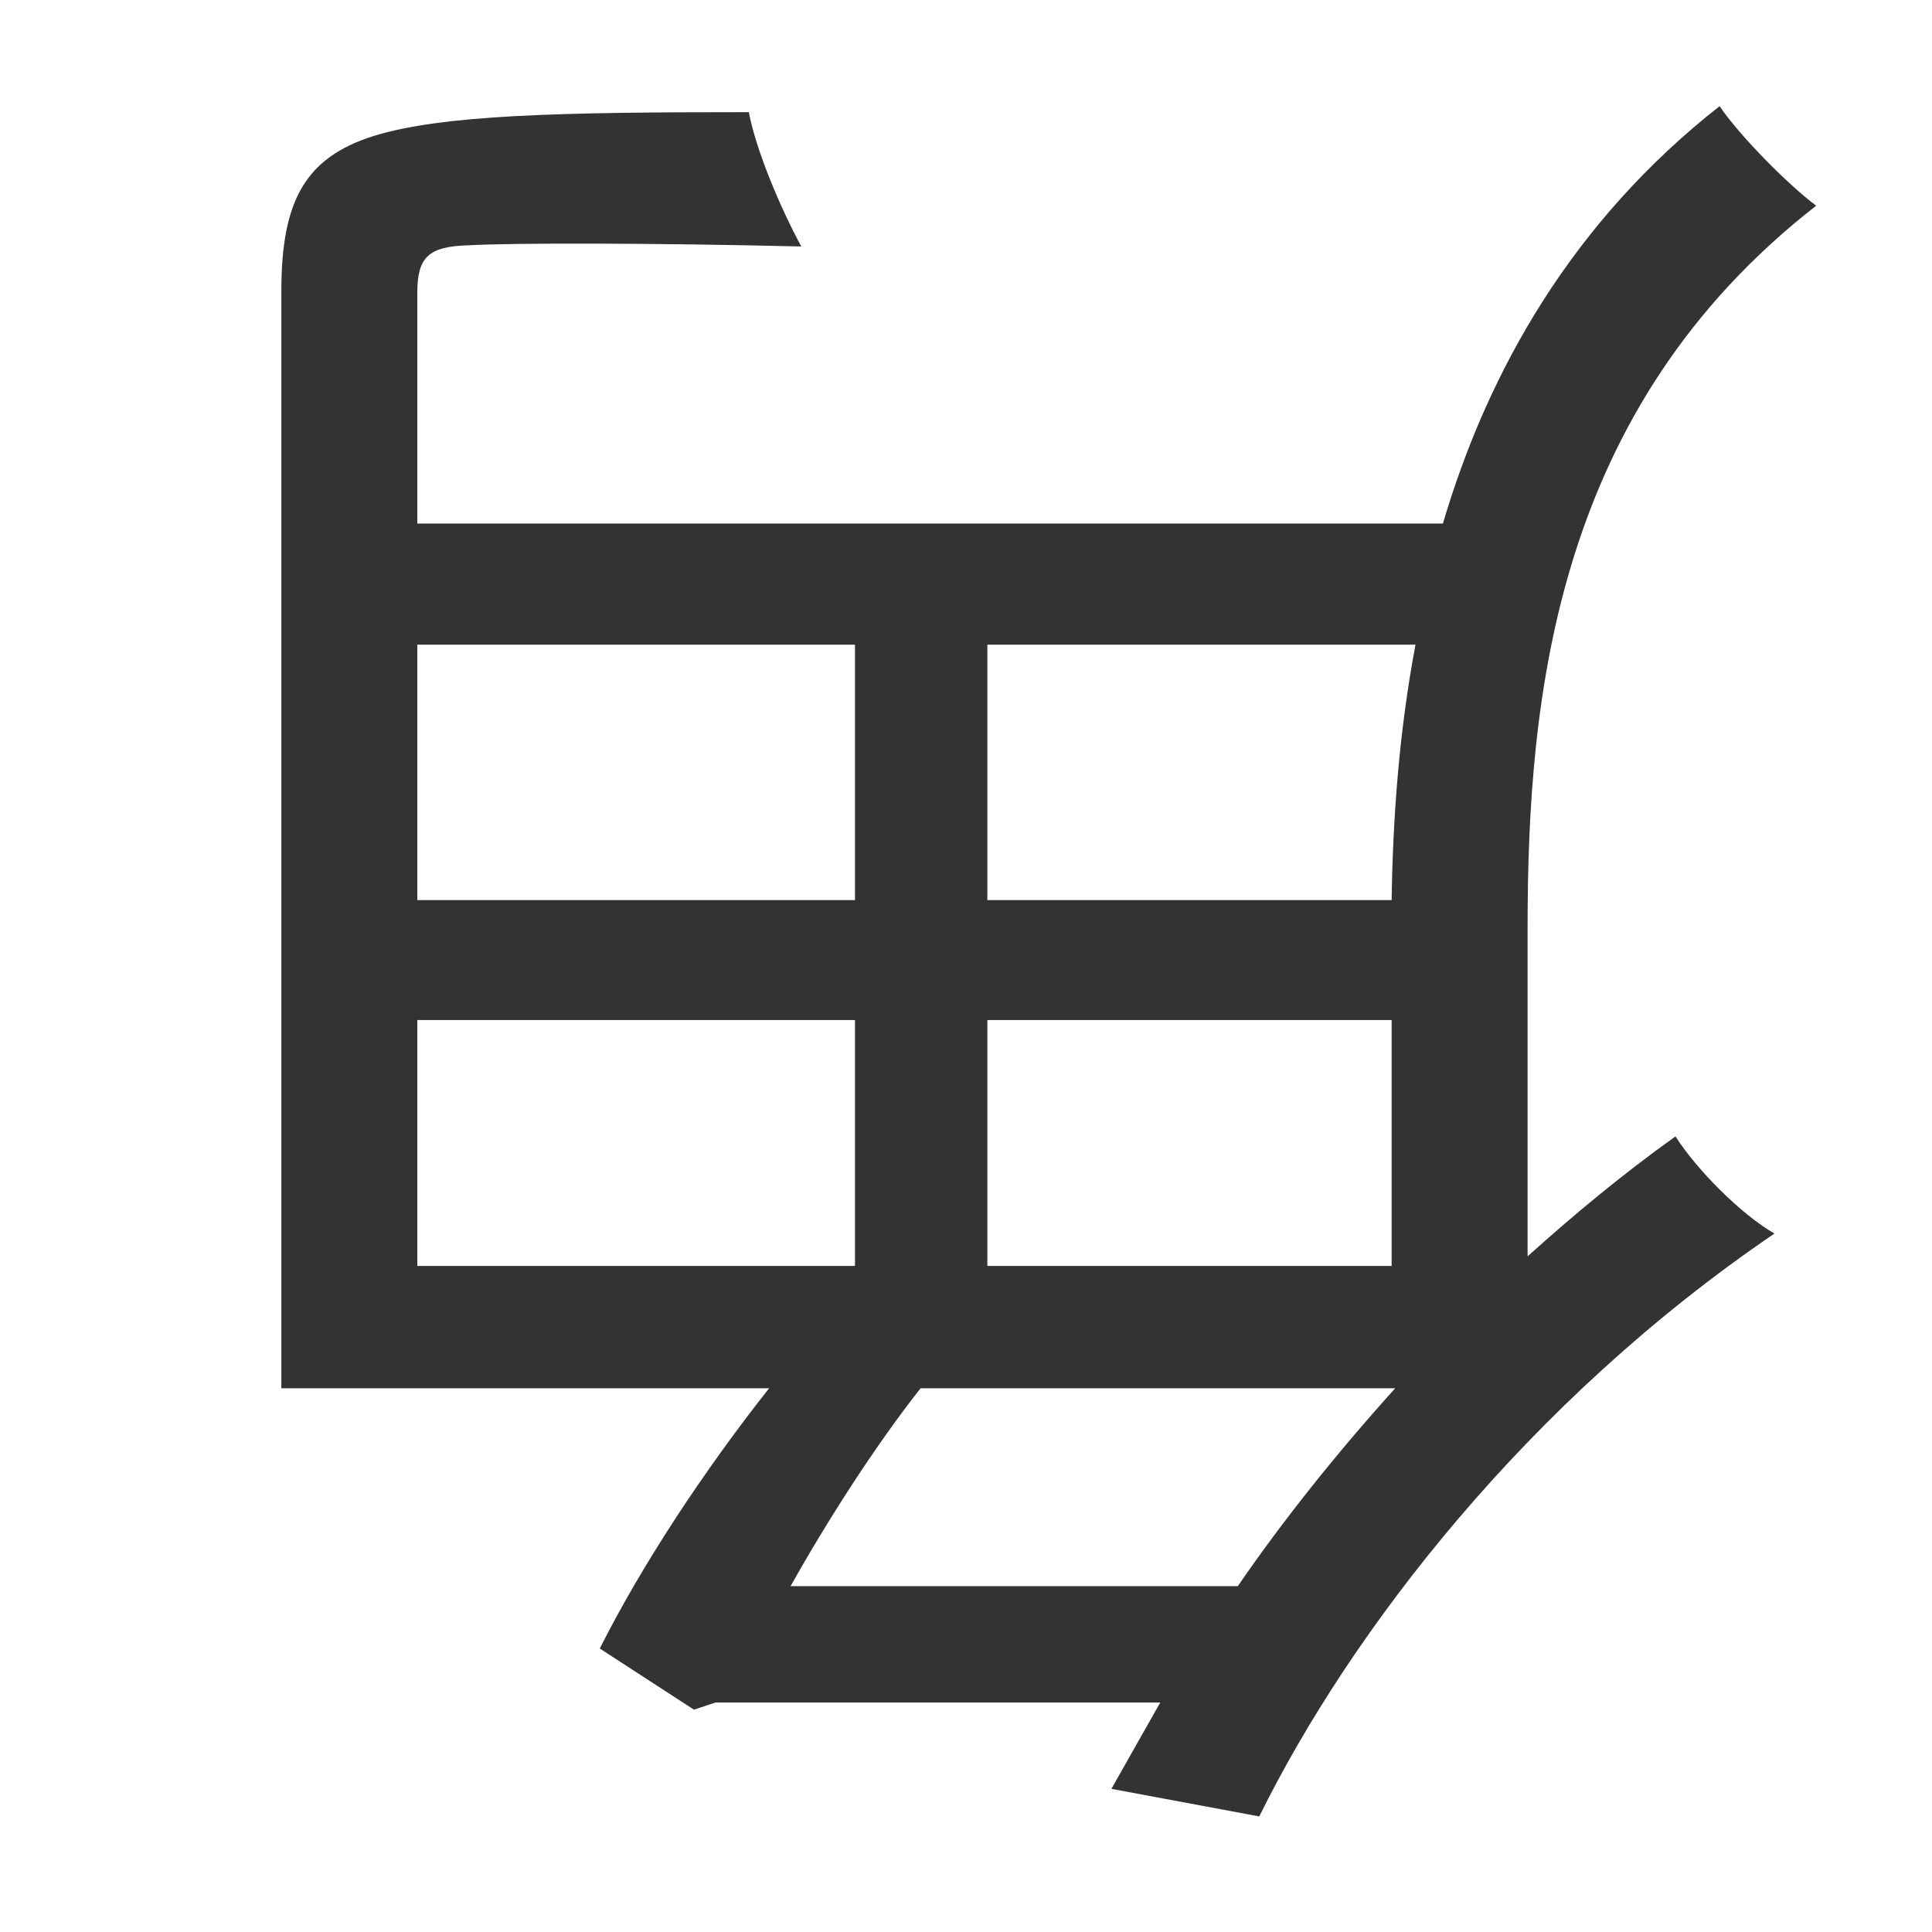
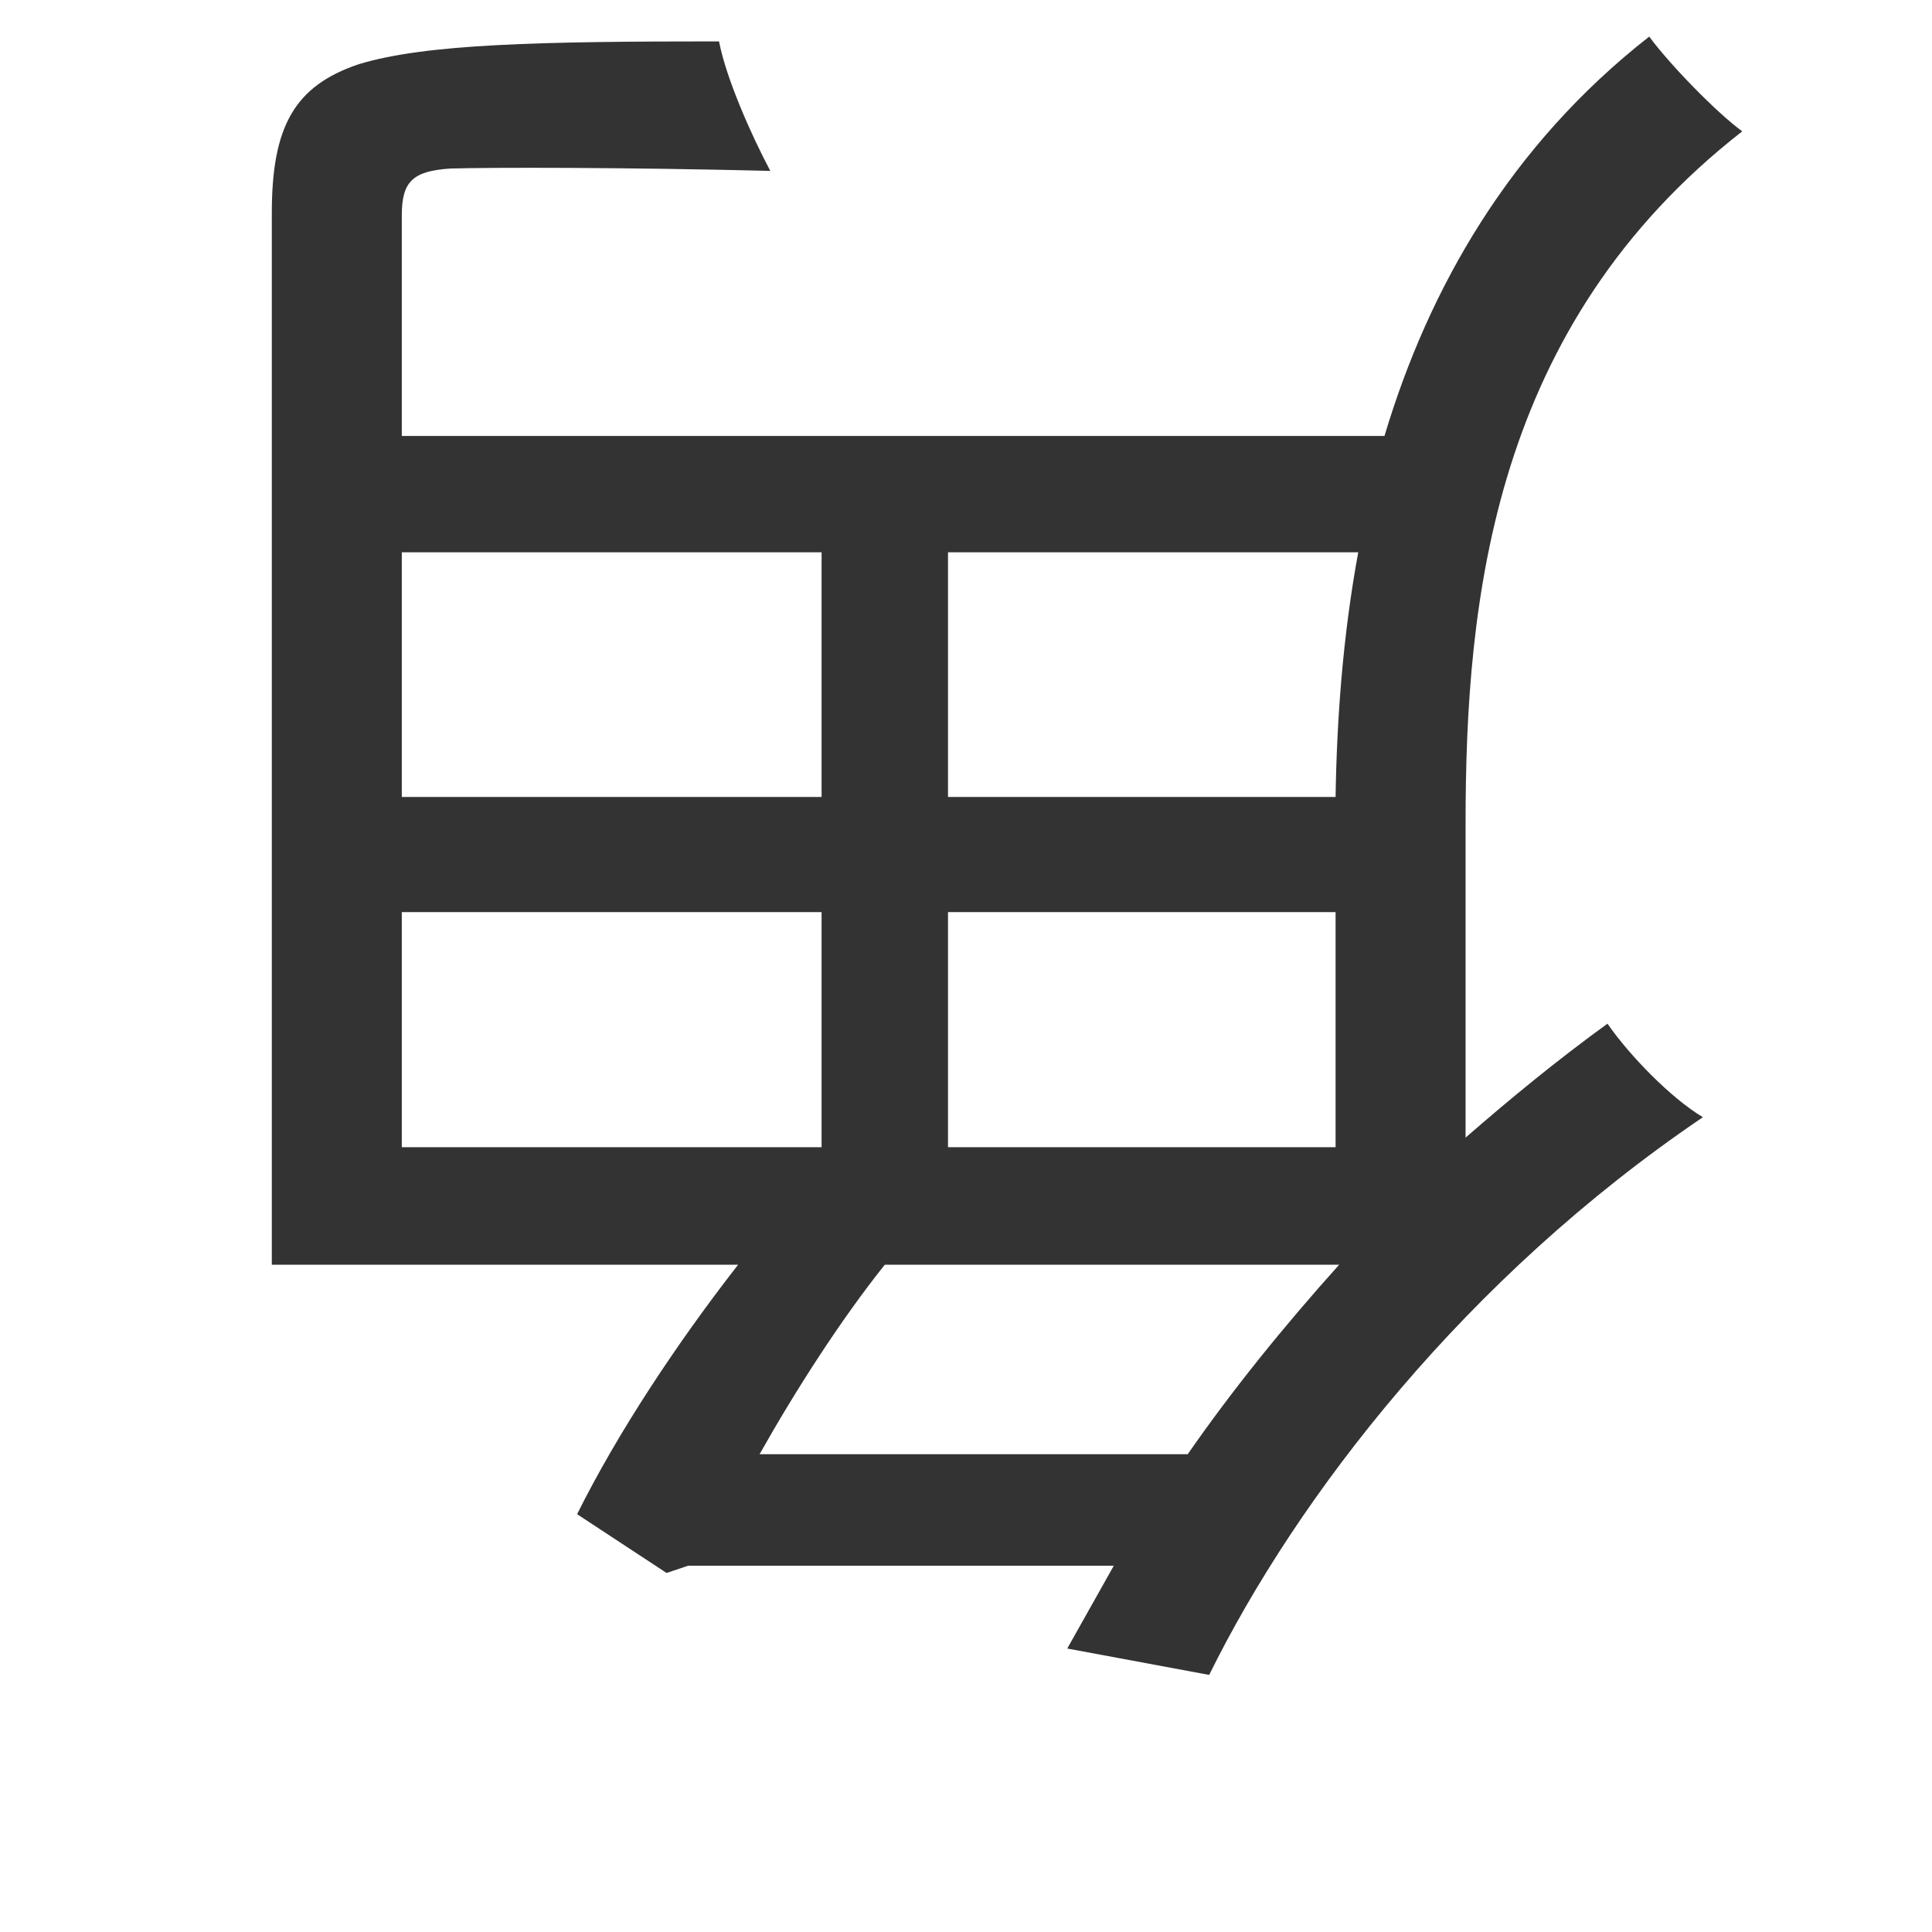
<svg xmlns="http://www.w3.org/2000/svg" viewBox="0 0 500 500">
-   <text x="125.571" y="107.306" style="white-space: pre; fill: rgb(51, 51, 51); font-family: sans-serif; font-size: 24px;" transform="matrix(-19.7527, 0, 0, -19.86498, 2966.122, 2199.74)">角</text>
+   <text x="126.571" y="108.306" style="white-space: pre; fill: rgb(51, 51, 51); font-family: sans-serif; font-size: 23px;" transform="matrix(-19.7527, 0, 0, -19.86498, 2966.122, 2199.74)">角</text>
</svg>
